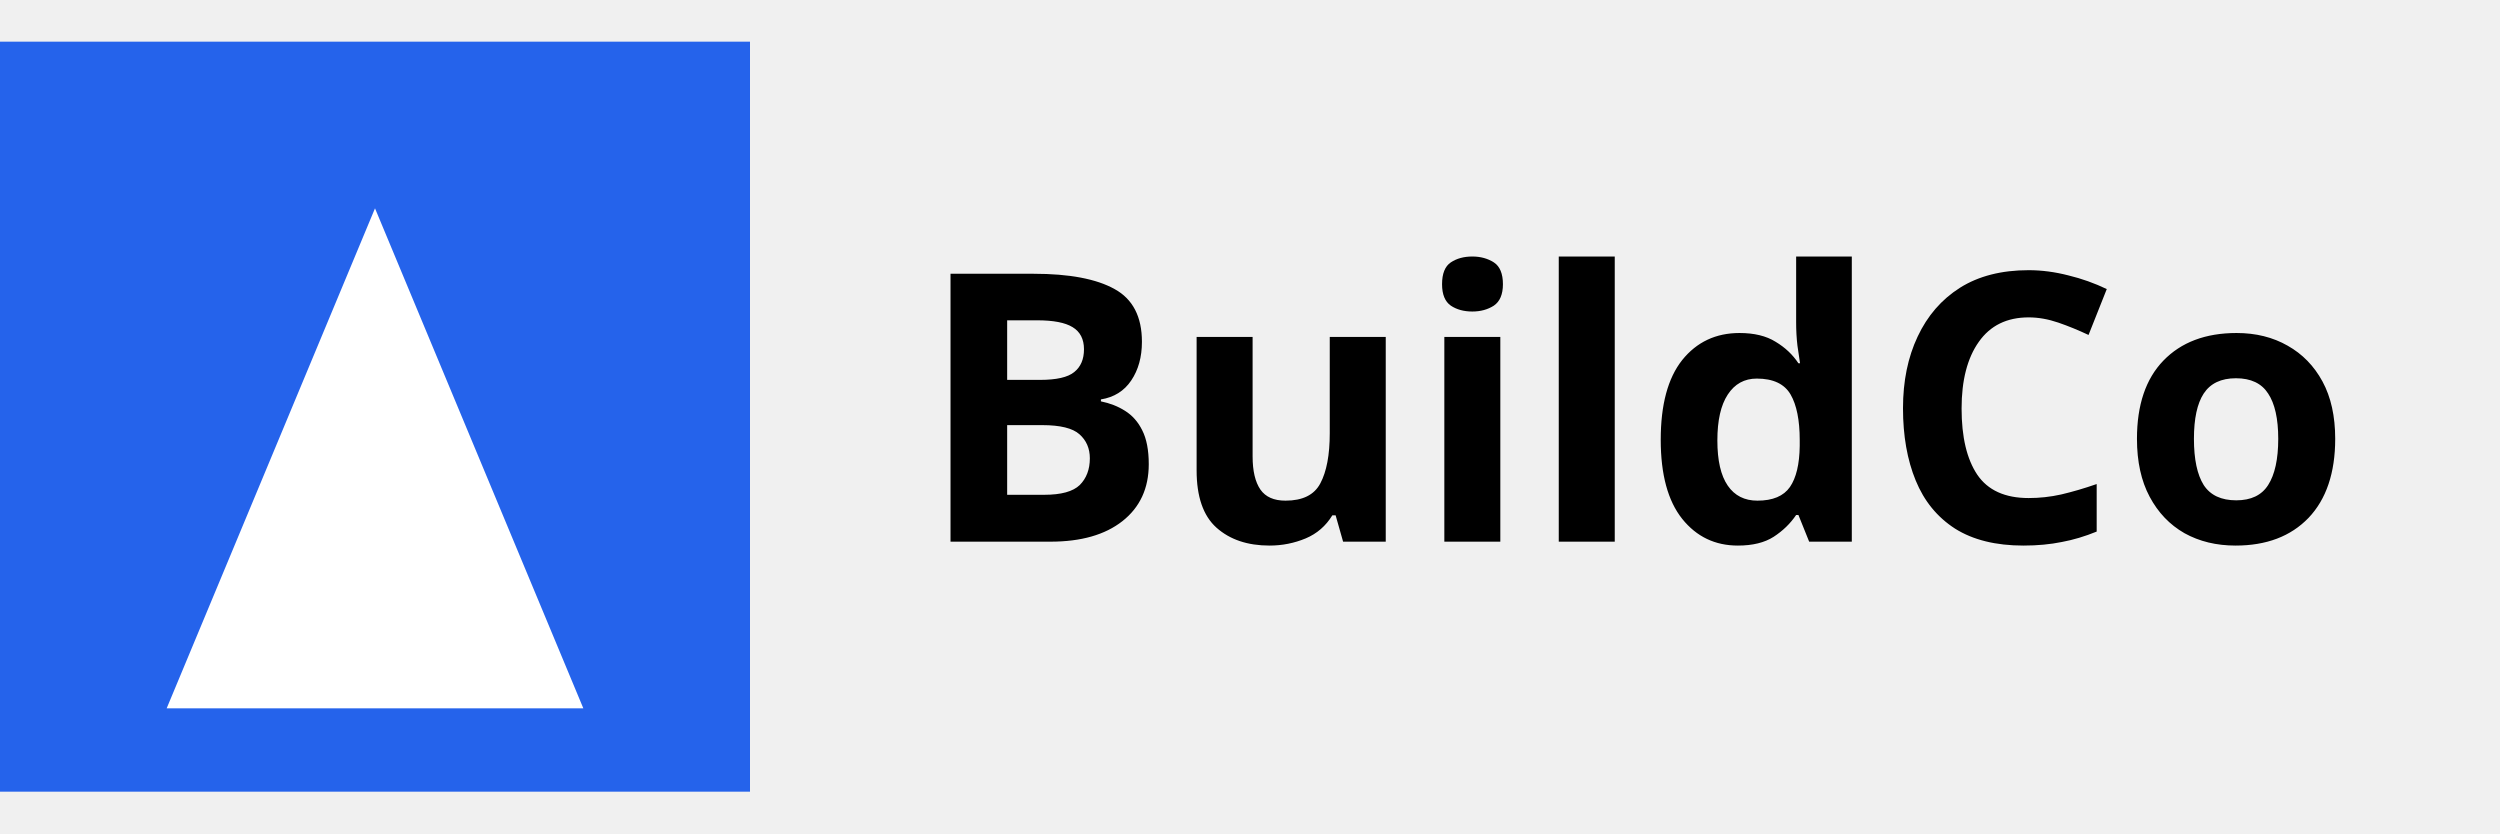
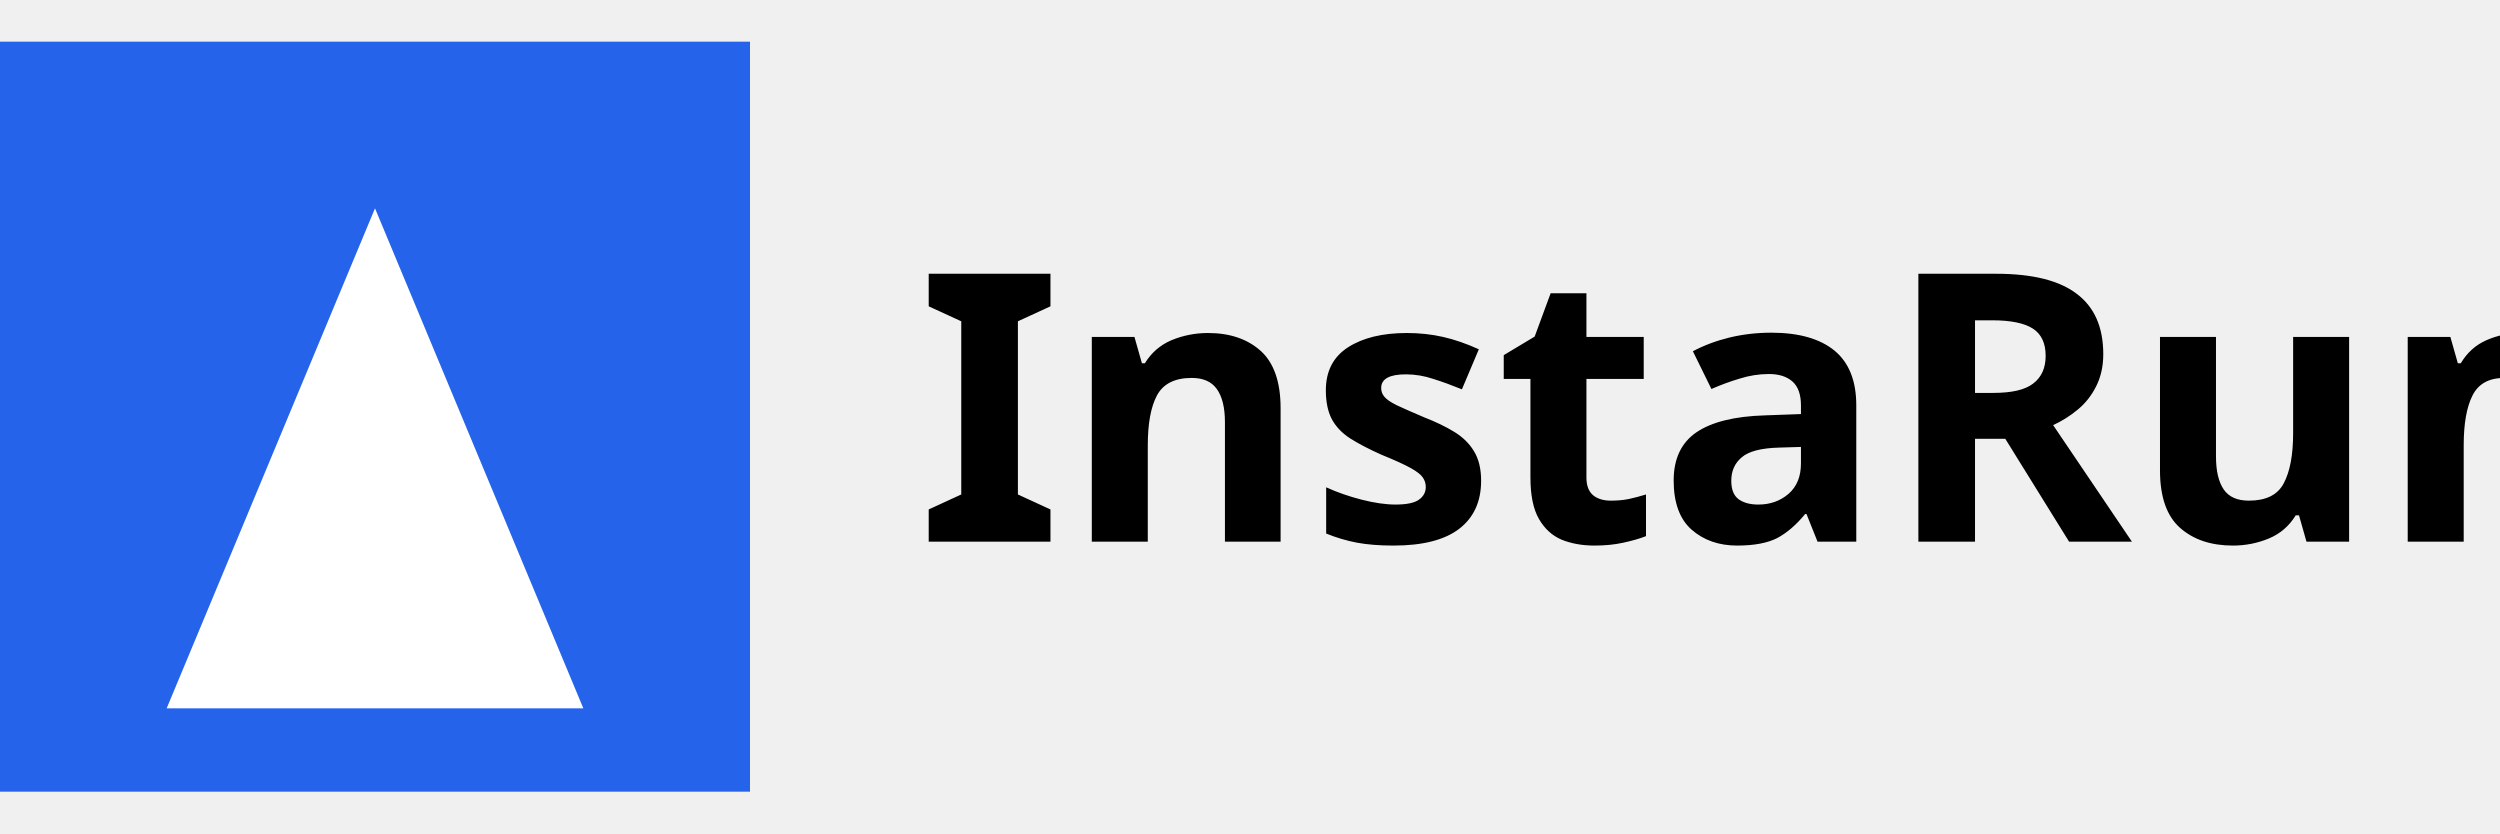
<svg xmlns="http://www.w3.org/2000/svg" viewBox="0 0 120 40" fill="none">
  <rect width="36" height="36" y="2" fill="#2563EB" />
  <path d="M8 34L18 10L28 34H8Z" fill="white" />
-   <text x="44" y="26" font-family="system-ui, sans-serif" font-weight="700" font-size="18" fill="currentColor">BuildCo</text>
+   <text x="44" y="26" font-family="system-ui, sans-serif" font-weight="700" font-size="18" fill="currentColor">InstaRum</text>
</svg>
